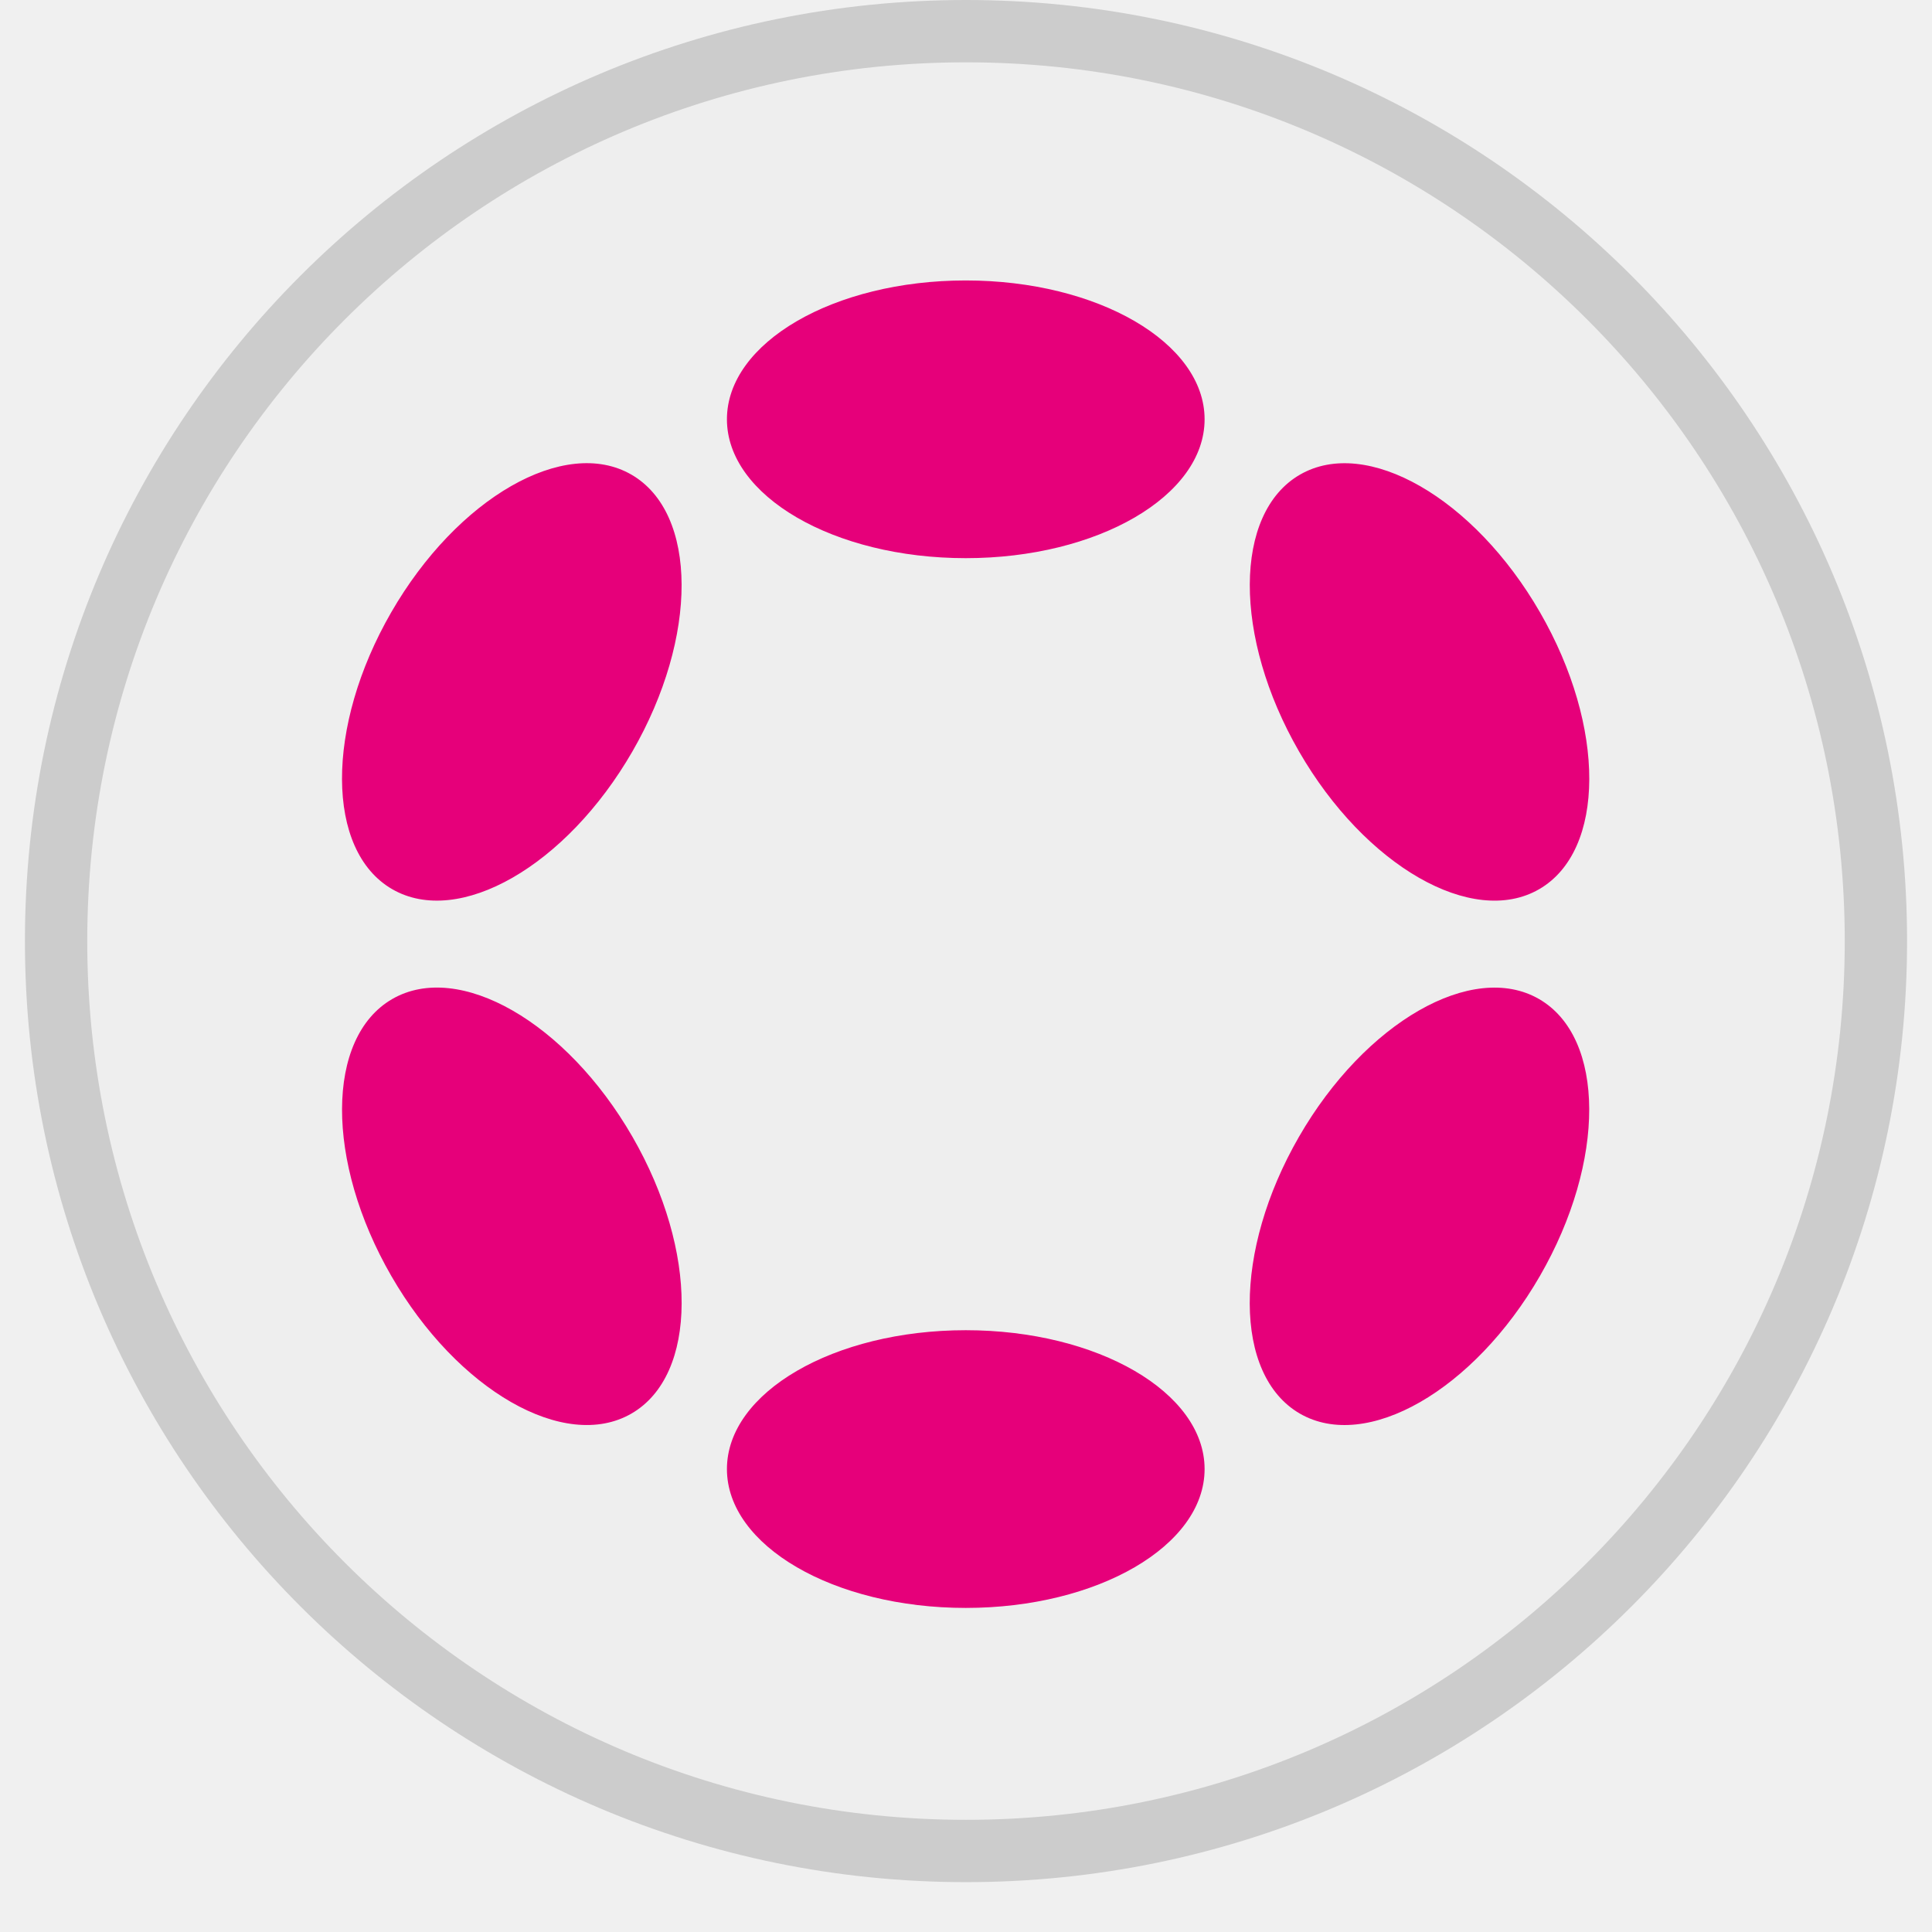
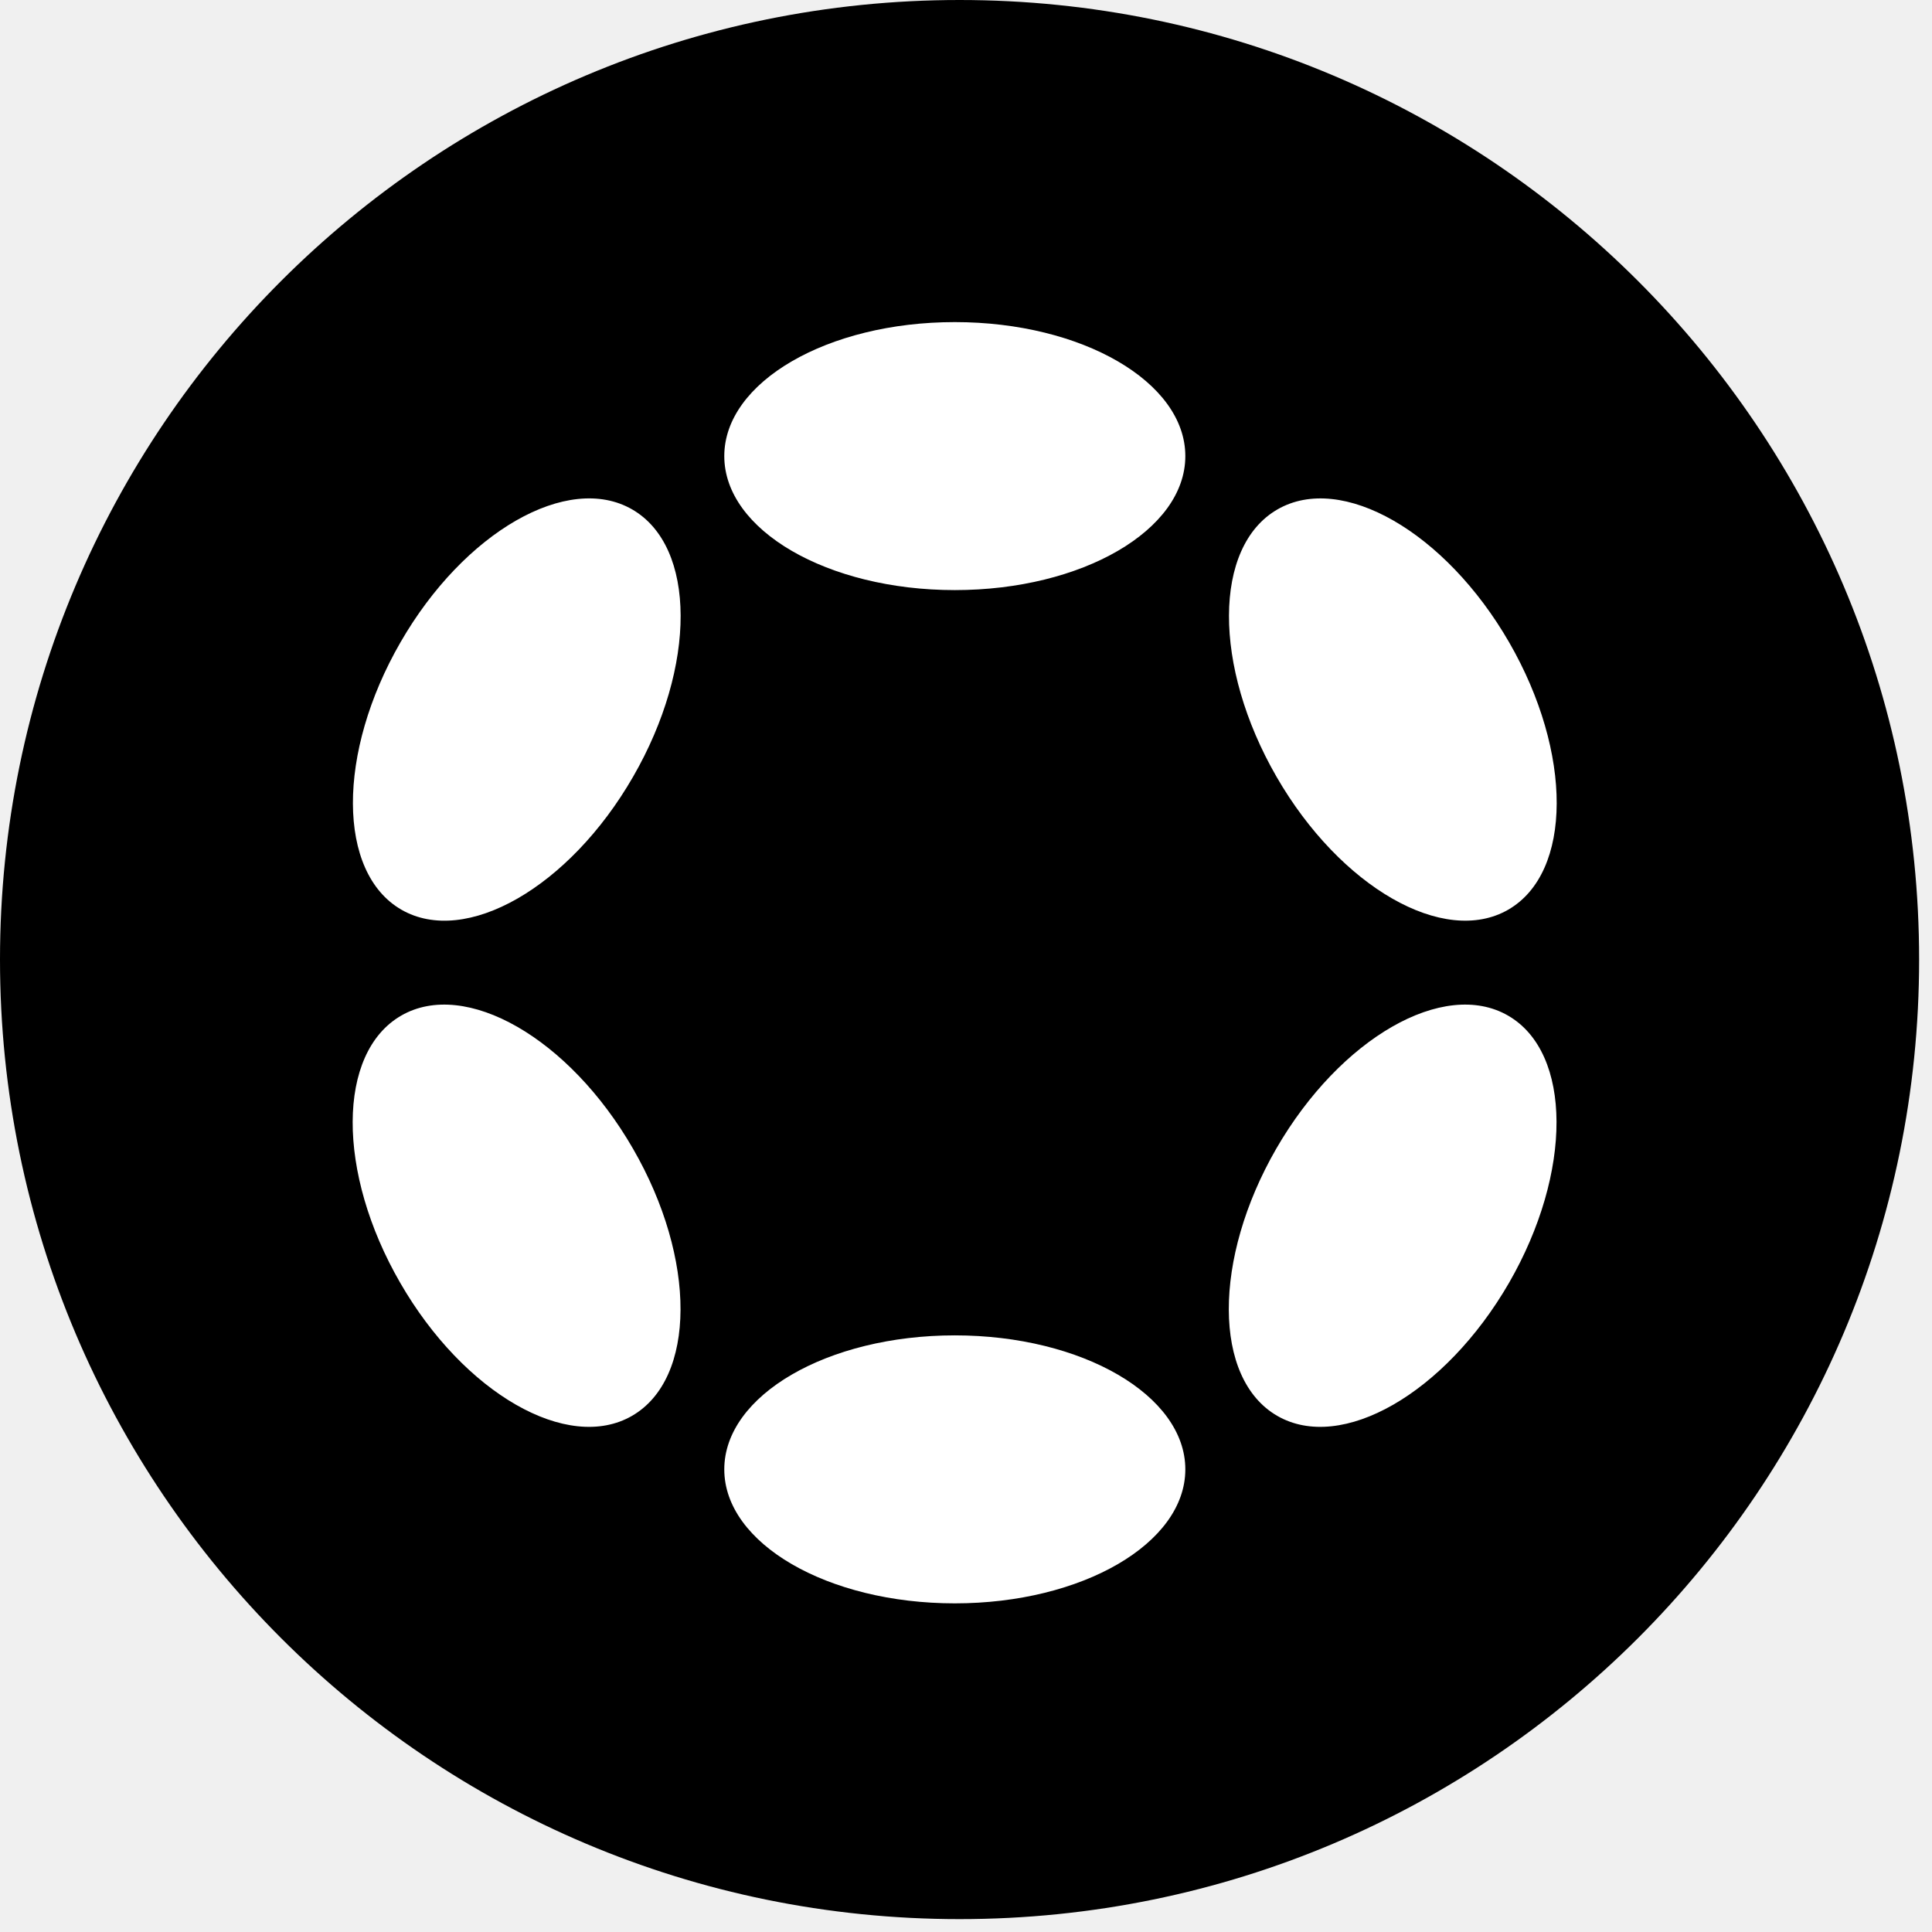
- <svg xmlns="http://www.w3.org/2000/svg" version="1.1" width="100%" height="100%" viewBox="0 0 310 310" fill="none">
-   <g>
-     <circle cx="155" cy="151" r="146" fill="#eee" stroke="#ccc" stroke-width="10" />
-     <path d="M154.962 89.56c21.165 0 38.322-9.975 38.322-22.28 0-12.305-17.157-22.28-38.322-22.28-21.165 0-38.322 9.975-38.322 22.28 0 12.305 17.157 22.28 38.322 22.28zm0 168.44c21.165 0 38.322-9.975 38.322-22.28 0-12.305-17.157-22.281-38.322-22.281-21.165 0-38.322 9.976-38.322 22.281 0 12.305 17.157 22.28 38.322 22.28zm-53.497-137.409c10.597-18.369 10.528-38.263-.154-44.435-10.683-6.172-27.934 3.715-38.53 22.084-10.598 18.369-10.53 38.263.153 44.435 10.683 6.172 27.934-3.715 38.531-22.084zm145.627 84.14c10.598-18.369 10.534-38.26-.141-44.428-10.675-6.168-27.92 3.723-38.517 22.091-10.598 18.369-10.535 38.26.141 44.428 10.675 6.168 27.92-3.723 38.517-22.091zm-145.776 22.086c10.683-6.172 10.752-26.067.154-44.435-10.597-18.369-27.848-28.257-38.53-22.084-10.683 6.172-10.752 26.066-.154 44.435 10.597 18.369 27.848 28.256 38.53 22.084zM246.96 142.68c10.676-6.168 10.739-26.059.141-44.428-10.597-18.369-27.842-28.26-38.517-22.091-10.675 6.168-10.739 26.059-.141 44.427 10.597 18.369 27.842 28.26 38.517 22.092z" fill="#E6007A" />
-   </g>
+ <svg xmlns="http://www.w3.org/2000/svg" viewBox="0 0 1024.831 1024.831">
+   <circle cx="509" cy="509" r="509" class="accent" />
+   <path d="M506.478 313.015c67.576 0 122.281-31.801 122.281-71.078s-54.705-71.078-122.281-71.078-122.281 31.801-122.281 71.078 54.705 71.078 122.281 71.078zm0 537.489c67.576 0 122.281-31.801 122.281-71.078s-54.705-71.078-122.281-71.078-122.281 31.801-122.281 71.078 54.705 71.078 122.281 71.078zm-170.645-438.49c33.788-58.585 33.599-122.092-.473-141.778-34.072-19.686-89.156 11.831-122.944 70.51-33.788 58.585-33.599 122.092.473 141.778 34.072 19.686 89.156-11.831 122.944-70.51zm464.612 268.507c33.788-58.585 33.599-122.092-.473-141.778-34.072-19.686-89.061 11.925-122.944 70.51-33.788 58.585-33.599 122.092.473 141.778 34.072 19.686 89.061-11.925 122.944-70.51zm-465.18 70.511c34.072-19.686 34.356-83.193.473-141.778-33.788-58.585-88.872-90.197-122.944-70.51s-34.356 83.193-.473 141.778c33.788 58.585 88.872 90.197 122.944 70.51zm464.802-268.508c34.072-19.686 34.261-83.193.473-141.778s-88.872-90.197-122.944-70.51c-34.072 19.686-34.261 83.193-.473 141.778 33.788 58.585 88.872 90.197 122.944 70.51z" fill="#fff" />
</svg>
